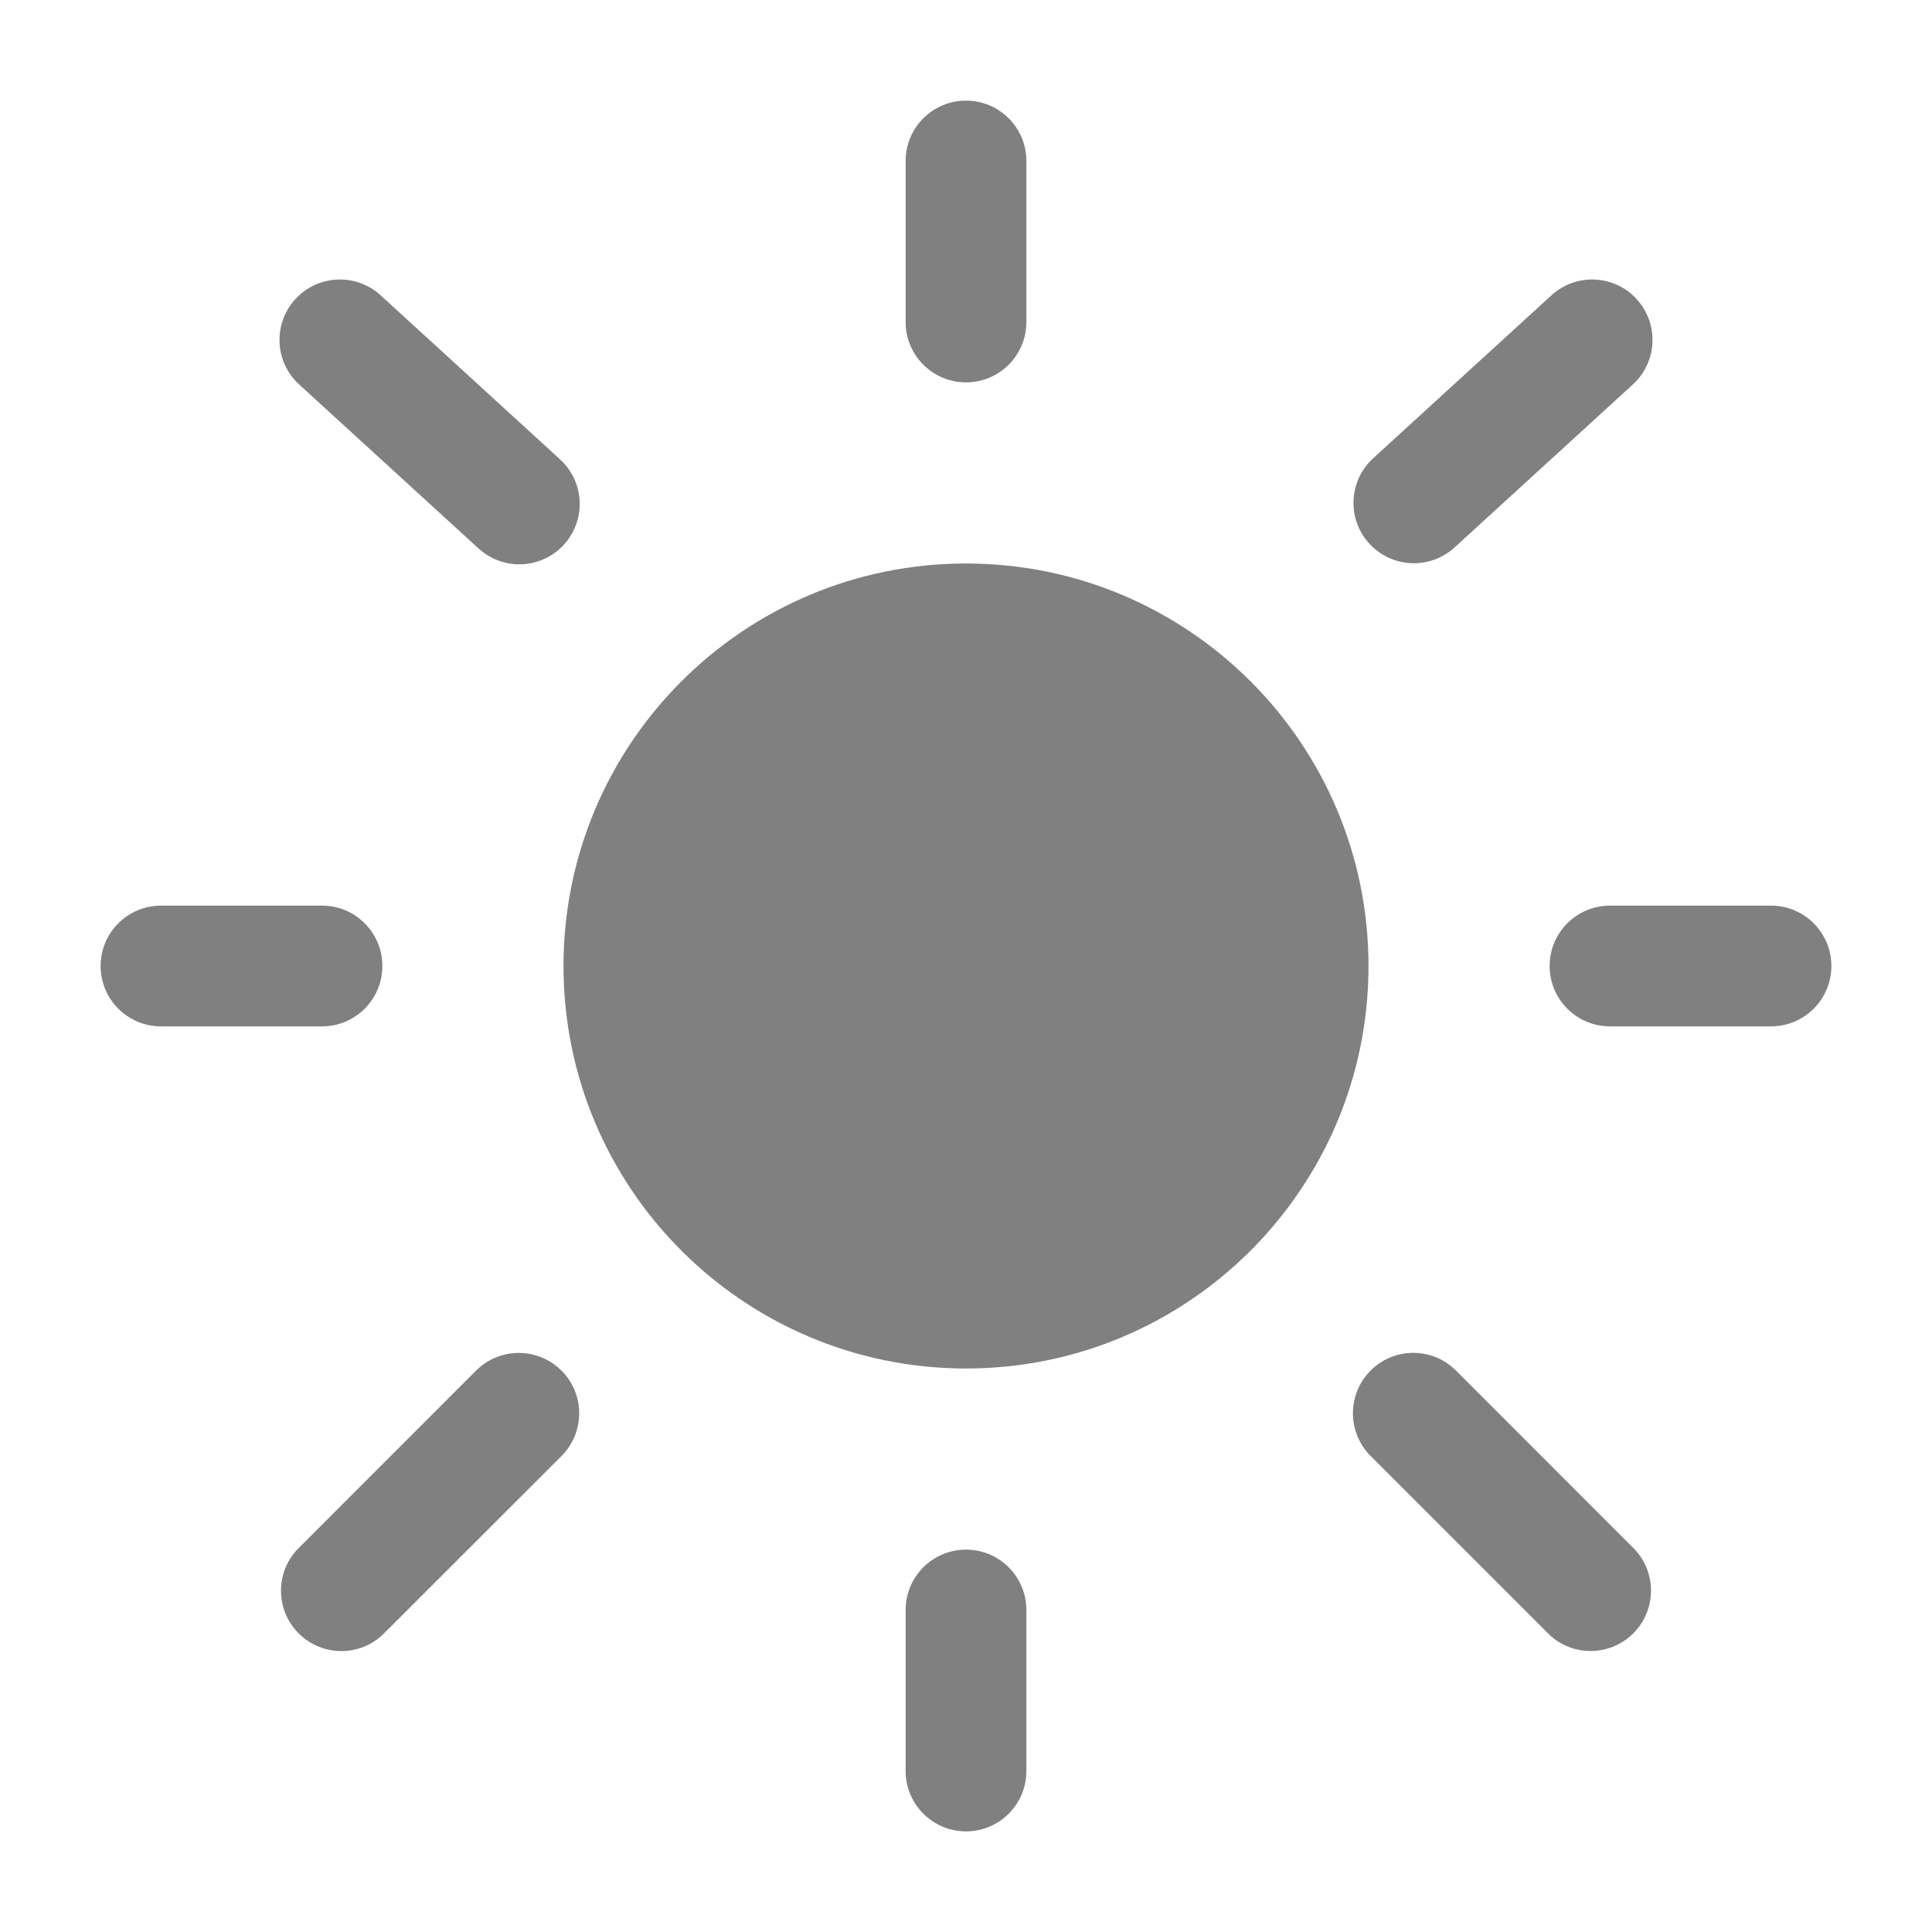
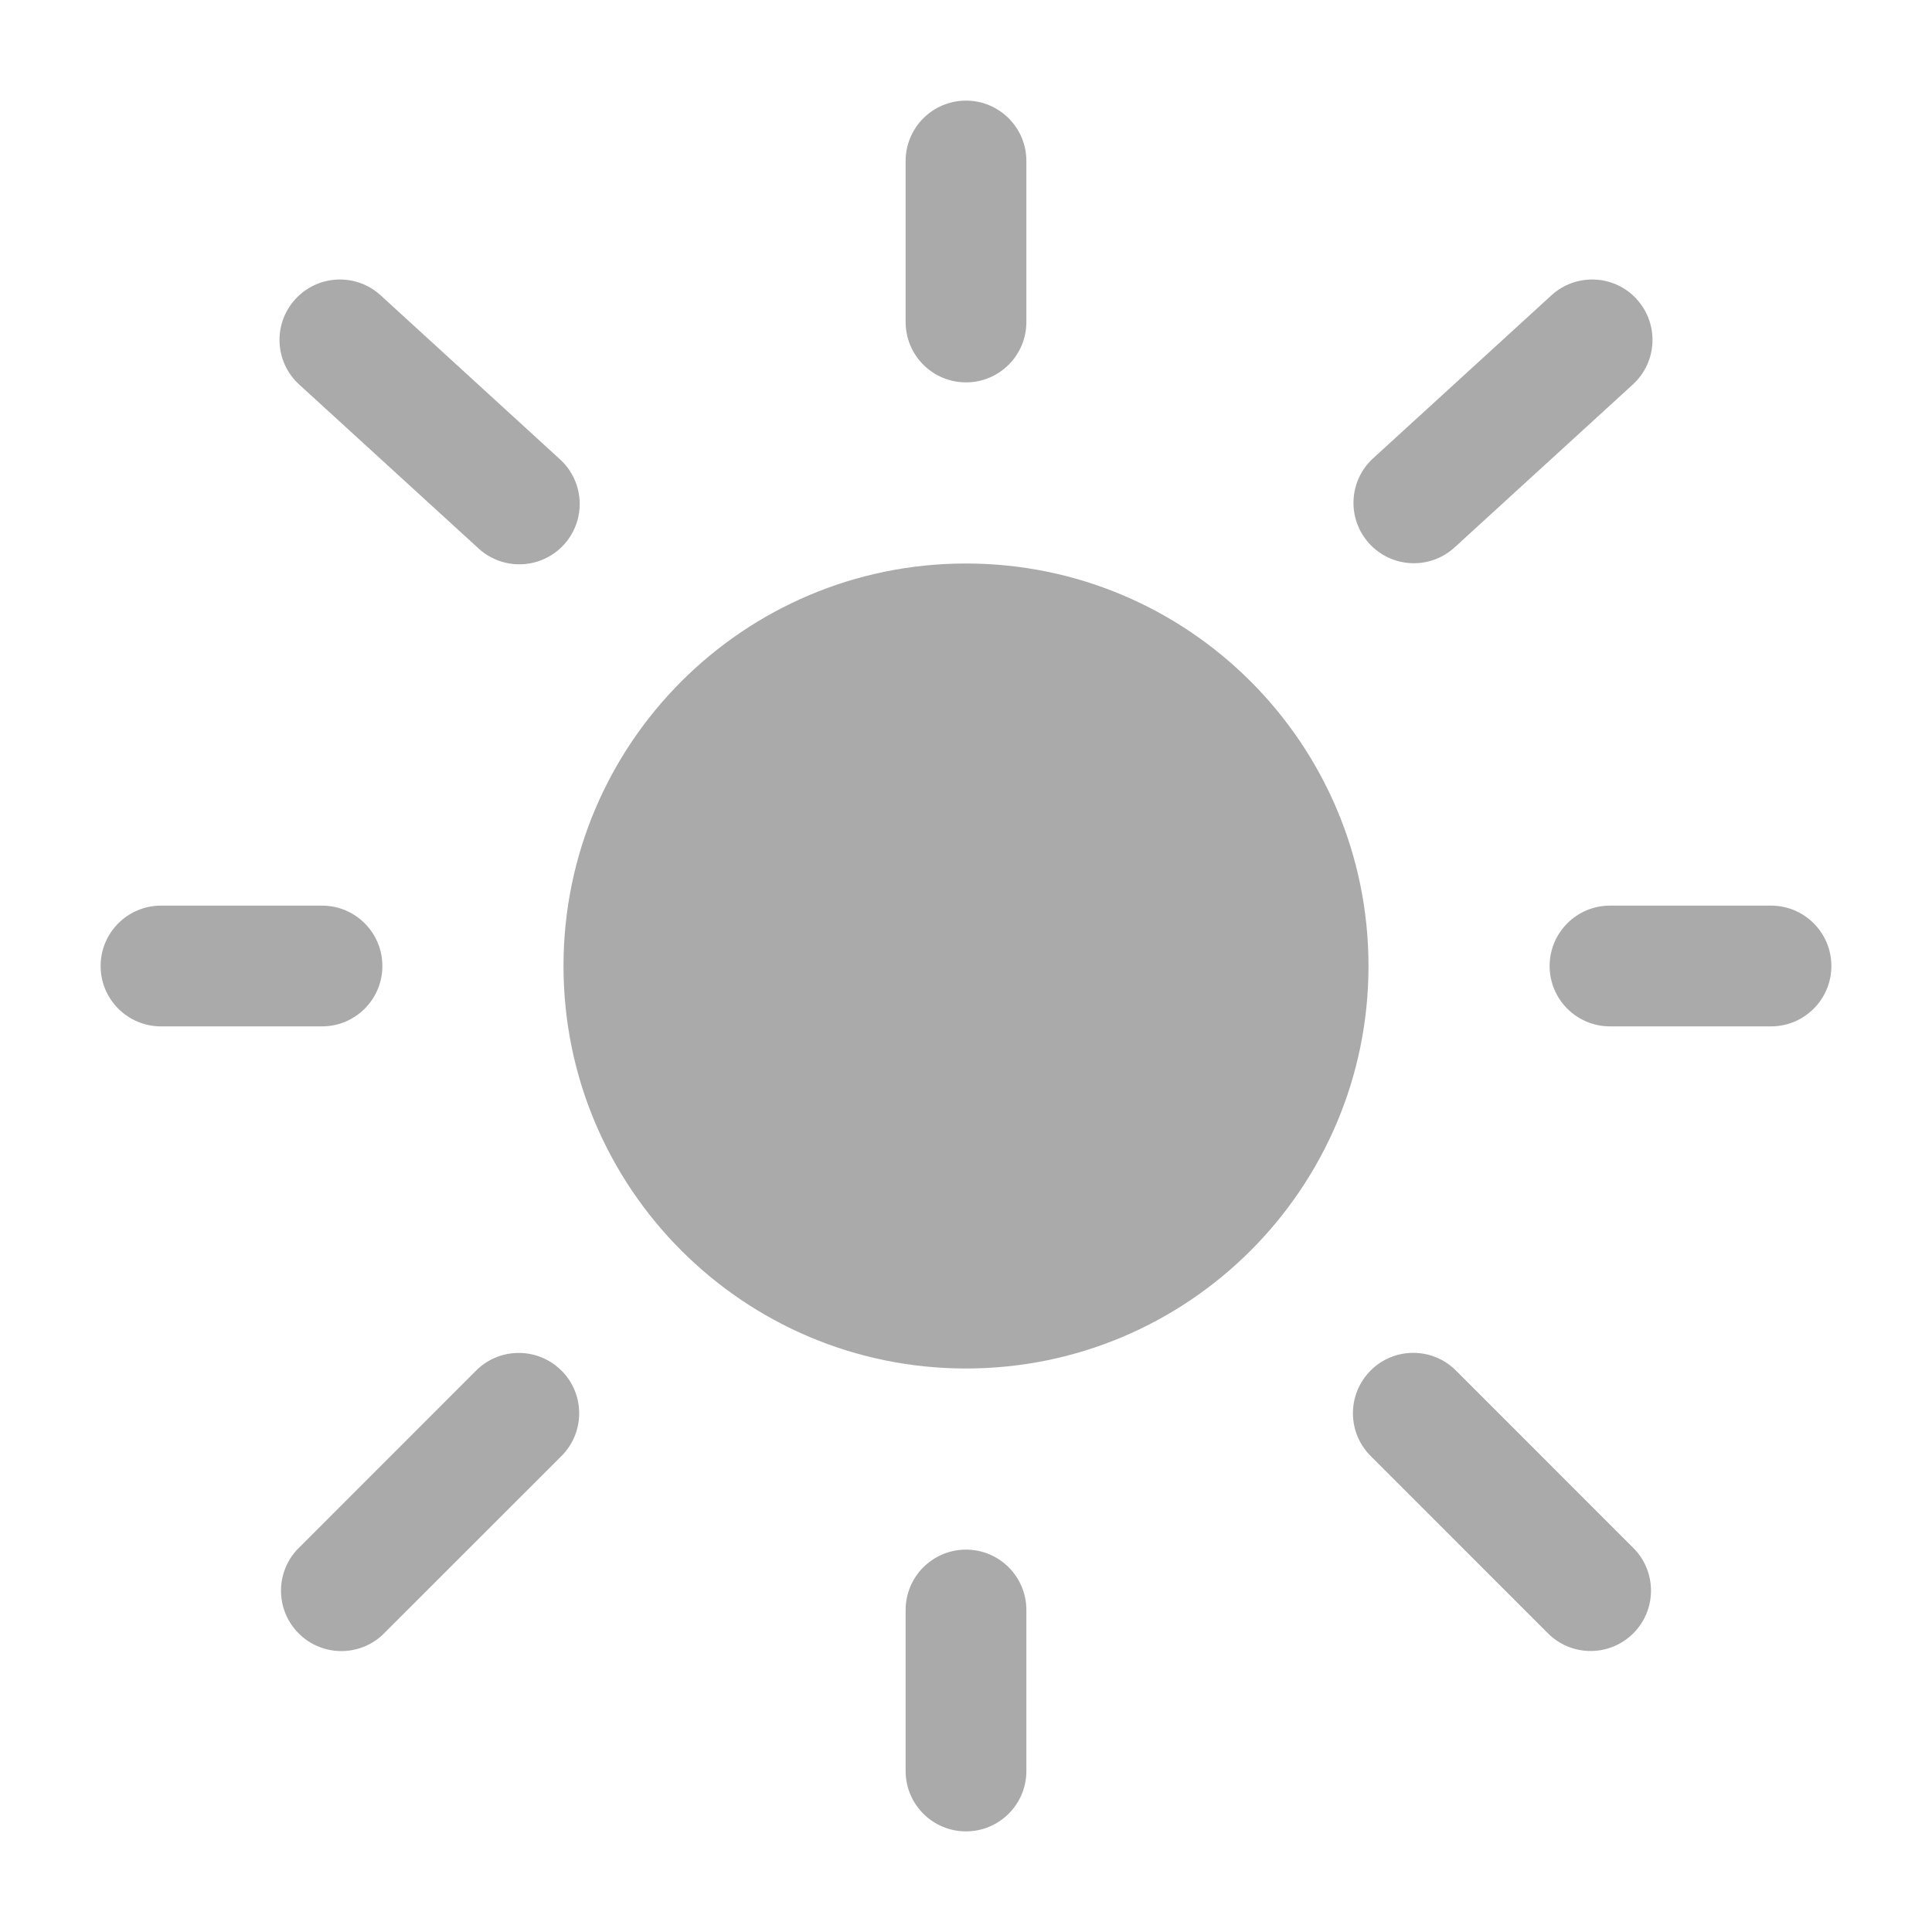
<svg xmlns="http://www.w3.org/2000/svg" width="24" height="24" viewBox="0 0 24 24">
-   <path fill="gray" d="M17 12a5 5 0 1 1-10 0a5 5 0 0 1 10 0" />
-   <path fill="gray" fill-rule="evenodd" d="M12 1.25a.75.75 0 0 1 .75.75v2a.75.75 0 0 1-1.5 0V2a.75.75 0 0 1 .75-.75M3.669 3.716a.75.75 0 0 1 1.06-.047L6.95 5.7a.75.75 0 1 1-1.012 1.107L3.716 4.776a.75.75 0 0 1-.047-1.06m16.662 0a.75.75 0 0 1-.047 1.06l-2.222 2.031A.75.75 0 0 1 17.05 5.7l2.222-2.031a.75.75 0 0 1 1.06.047M1.25 12a.75.75 0 0 1 .75-.75h2a.75.75 0 0 1 0 1.5H2a.75.75 0 0 1-.75-.75m18 0a.75.75 0 0 1 .75-.75h2a.75.75 0 0 1 0 1.5h-2a.75.75 0 0 1-.75-.75m-2.224 5.025a.75.75 0 0 1 1.06 0l2.222 2.223a.75.75 0 0 1-1.06 1.06l-2.222-2.222a.75.75 0 0 1 0-1.06m-10.051 0a.75.75 0 0 1 0 1.061l-2.223 2.222a.75.75 0 0 1-1.06-1.06l2.222-2.223a.75.75 0 0 1 1.06 0M12 19.25a.75.75 0 0 1 .75.75v2a.75.75 0 0 1-1.5 0v-2a.75.75 0 0 1 .75-.75" clip-rule="evenodd" />
+   <path fill="#AAAAAAFF" d="M17 12a5 5 0 1 1-10 0a5 5 0 0 1 10 0" />
+   <path fill="#AAAAAAFF" fill-rule="evenodd" d="M12 1.25a.75.75 0 0 1 .75.75v2a.75.75 0 0 1-1.5 0V2a.75.75 0 0 1 .75-.75M3.669 3.716a.75.75 0 0 1 1.06-.047L6.95 5.7a.75.75 0 1 1-1.012 1.107L3.716 4.776a.75.75 0 0 1-.047-1.06m16.662 0a.75.75 0 0 1-.047 1.06l-2.222 2.031A.75.75 0 0 1 17.05 5.7l2.222-2.031a.75.75 0 0 1 1.06.047M1.25 12a.75.75 0 0 1 .75-.75h2a.75.75 0 0 1 0 1.5H2a.75.75 0 0 1-.75-.75m18 0a.75.75 0 0 1 .75-.75h2a.75.75 0 0 1 0 1.5h-2a.75.75 0 0 1-.75-.75m-2.224 5.025a.75.75 0 0 1 1.06 0l2.222 2.223a.75.75 0 0 1-1.06 1.06l-2.222-2.222a.75.75 0 0 1 0-1.06m-10.051 0a.75.75 0 0 1 0 1.061l-2.223 2.222a.75.75 0 0 1-1.06-1.06l2.222-2.223a.75.75 0 0 1 1.06 0M12 19.25a.75.75 0 0 1 .75.75v2a.75.75 0 0 1-1.5 0v-2a.75.75 0 0 1 .75-.75" clip-rule="evenodd" />
</svg>
